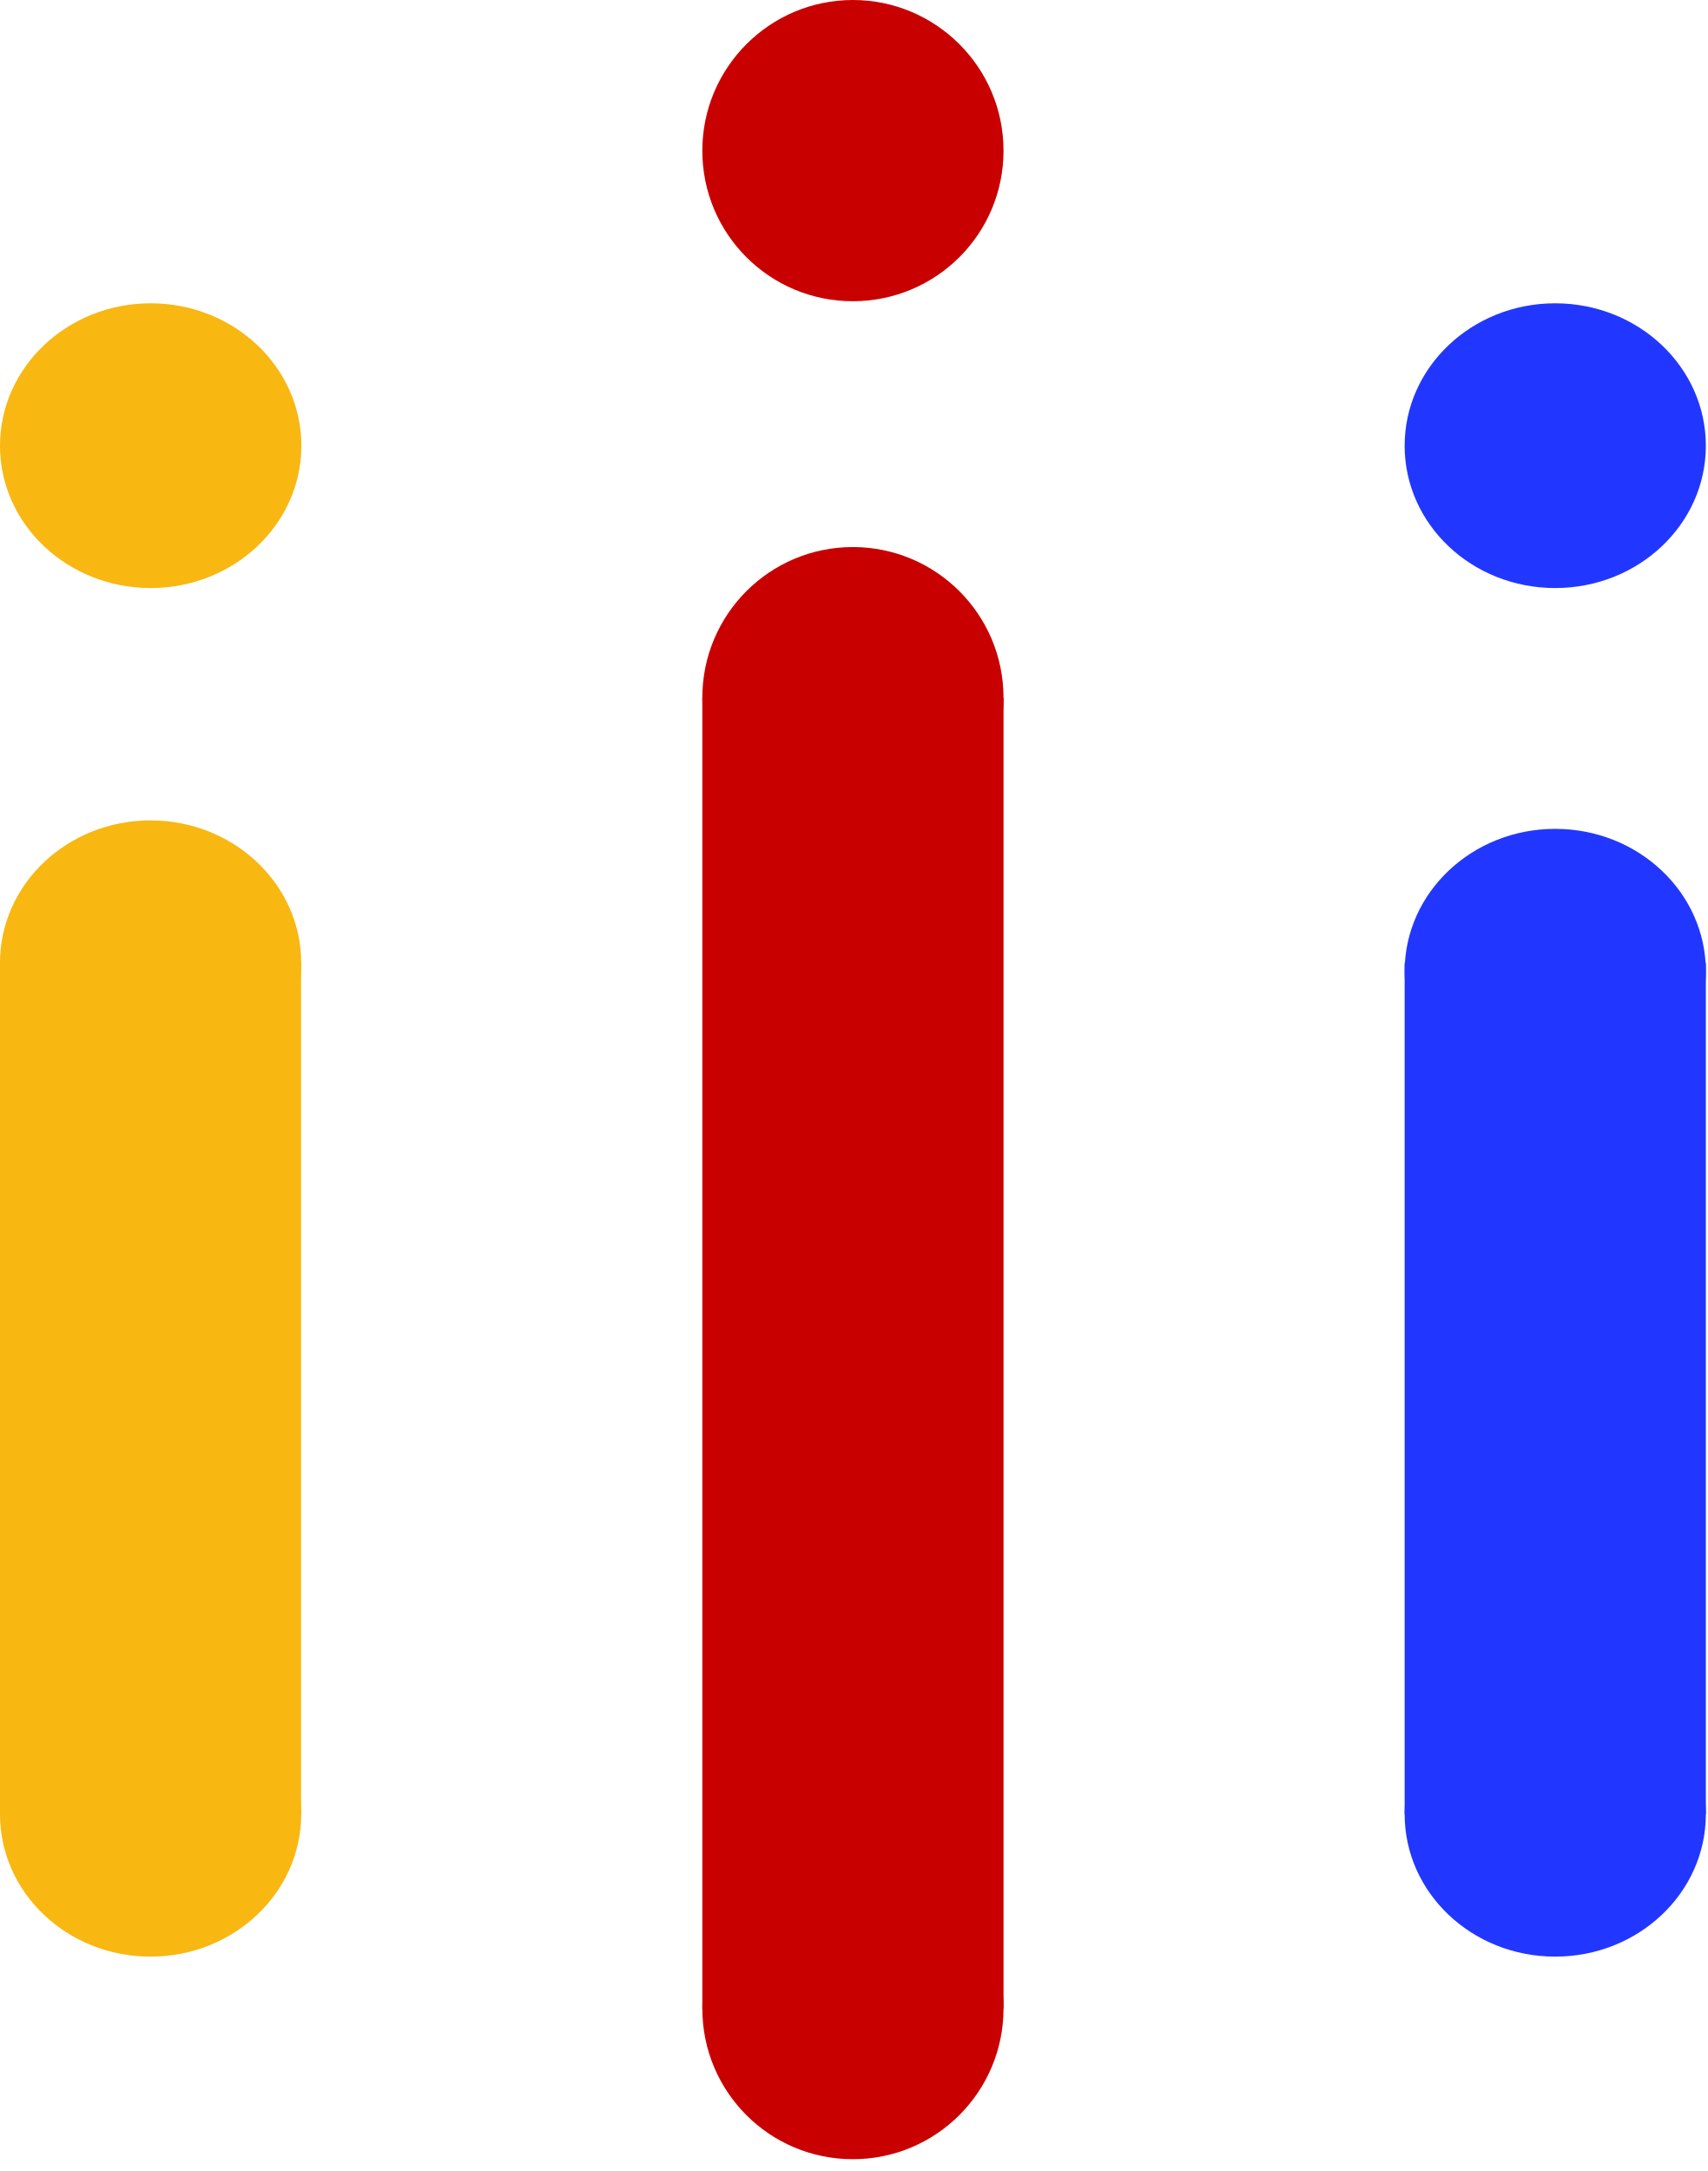
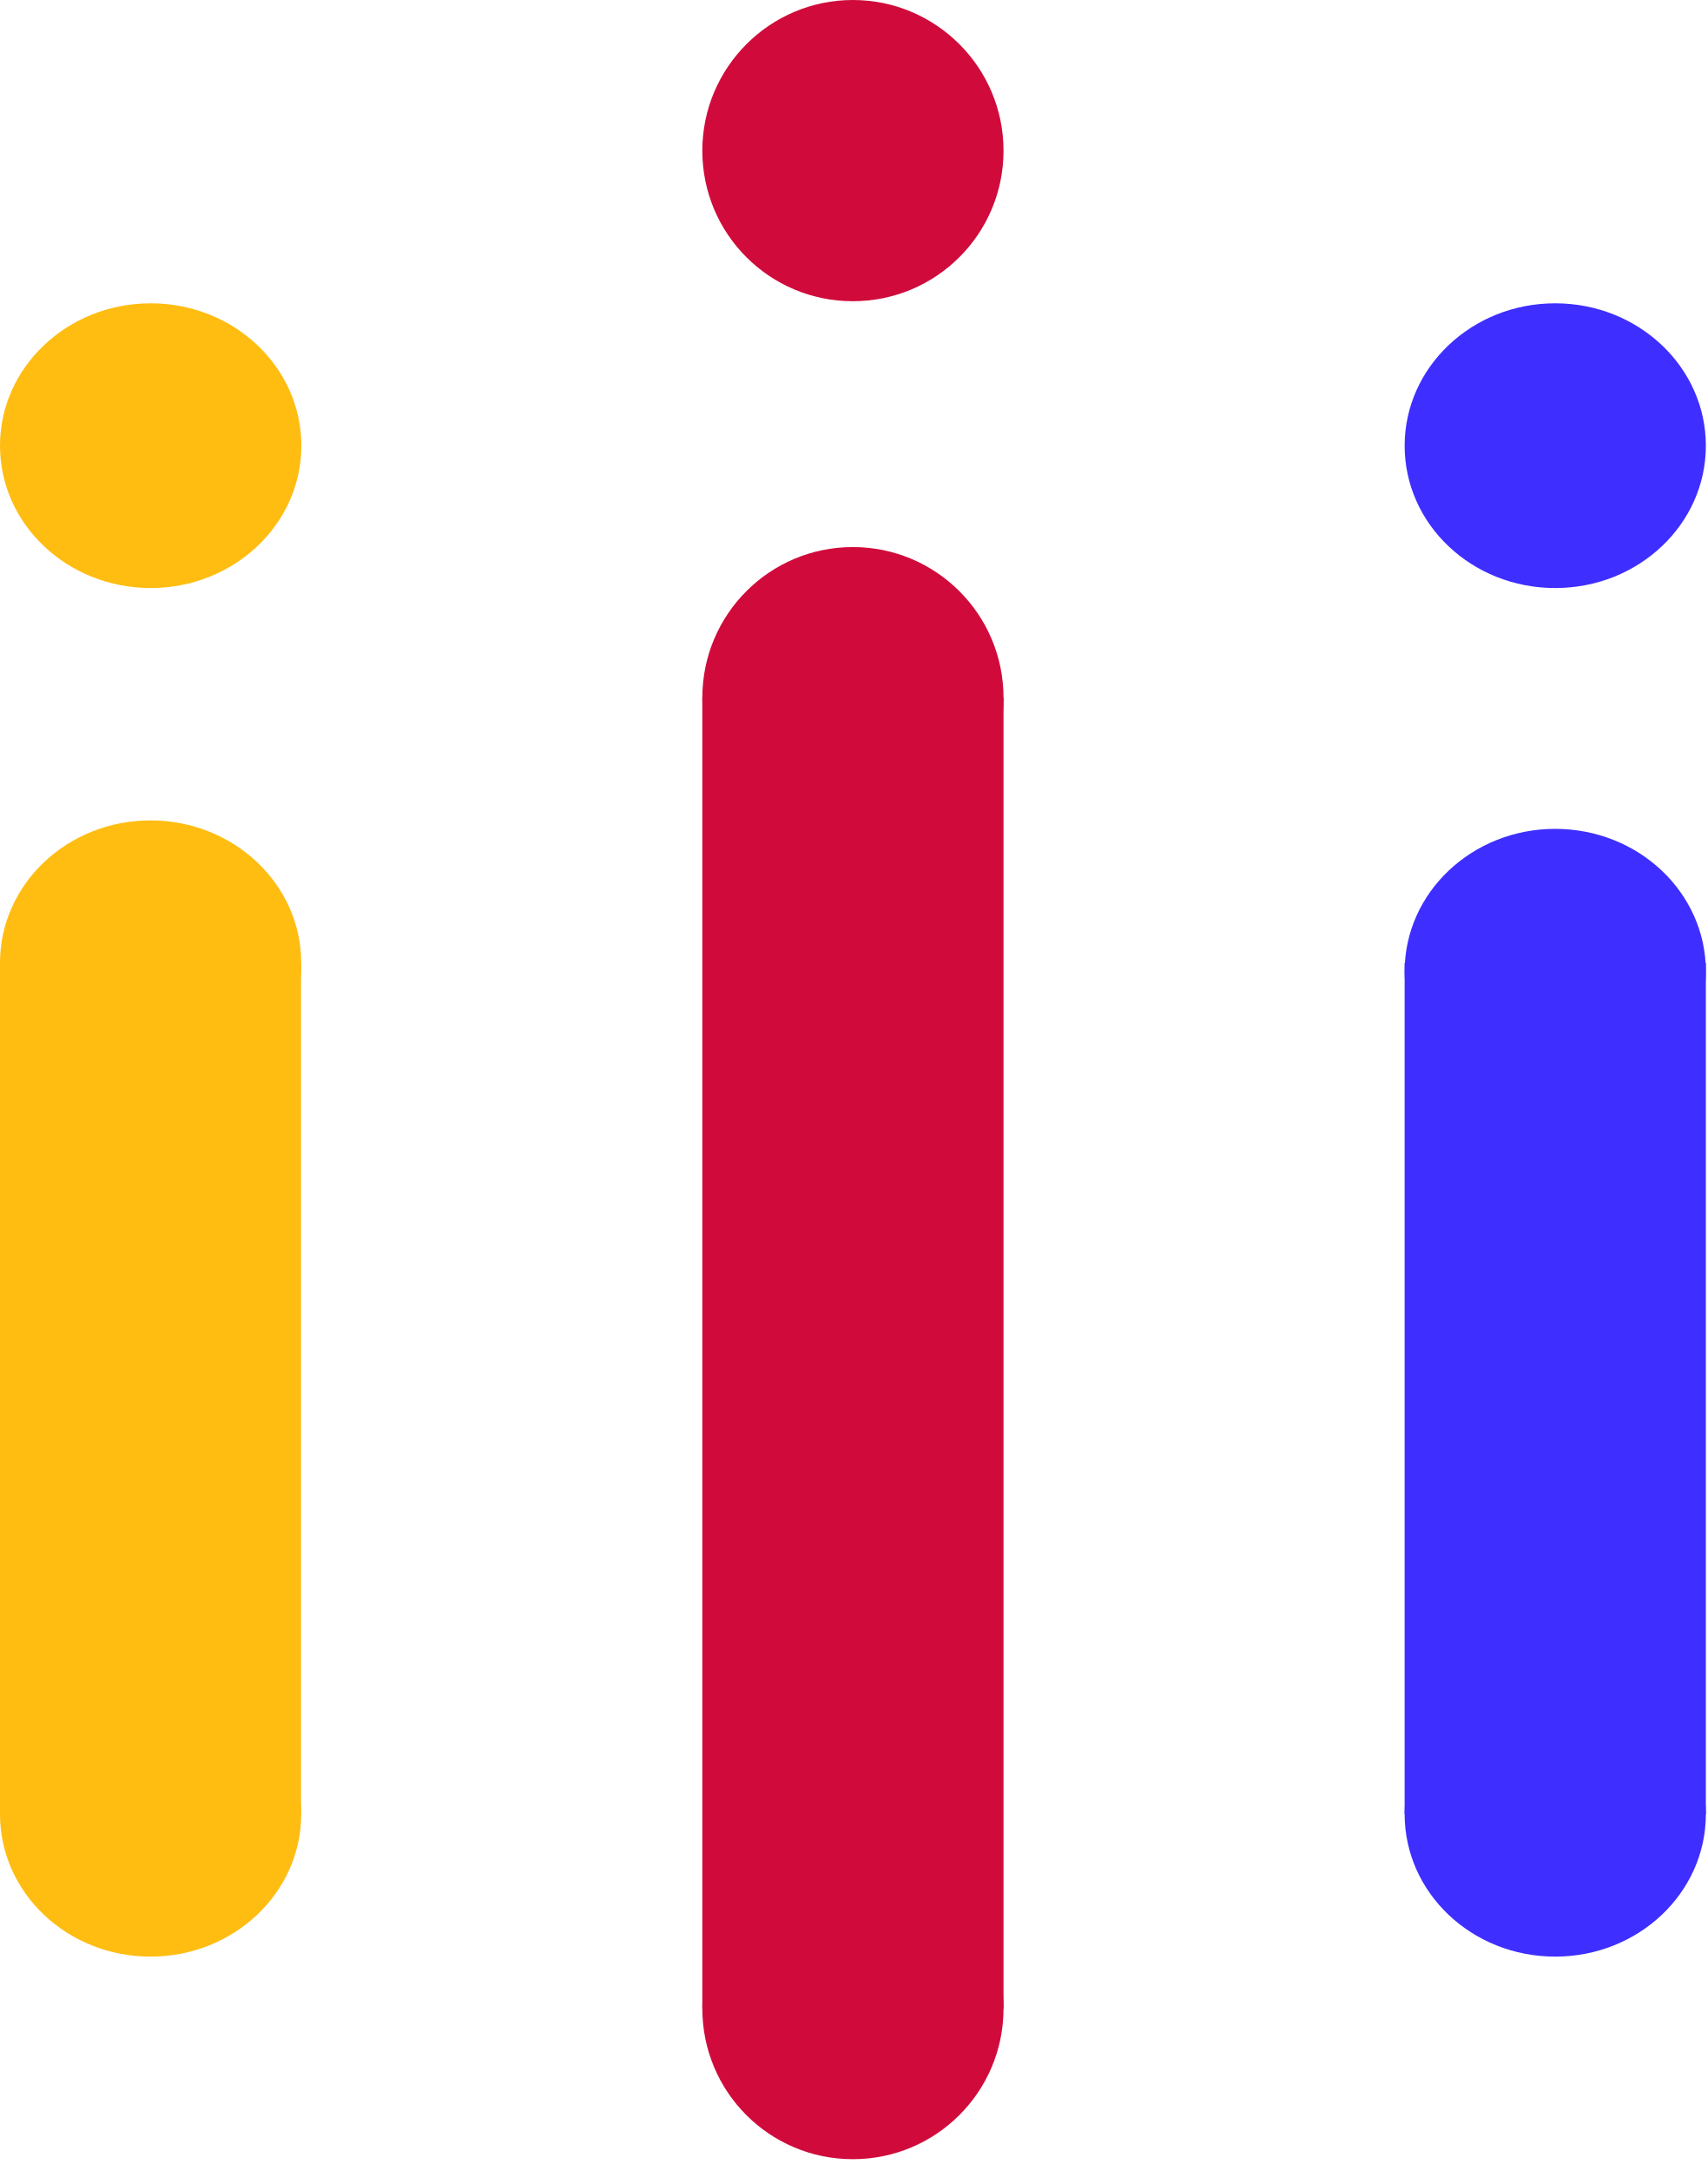
<svg xmlns="http://www.w3.org/2000/svg" width="107" height="136" viewBox="0 0 107 136" fill="none">
-   <path d="M18.88 27.923C18.88 32.848 14.65 36.837 9.44 36.837C4.23 36.837 0 32.848 0 27.923C0 22.998 4.23 19 9.44 19C14.65 19 18.88 22.989 18.88 27.923Z" fill="#F8B711" />
-   <path d="M18.88 60.316C18.88 65.241 14.65 69.24 9.44 69.24C4.23 69.24 0 65.241 0 60.316C0 55.392 4.22 51.393 9.43 51.393C14.64 51.393 18.87 55.392 18.87 60.316H18.88Z" fill="#F8B711" />
-   <path d="M18.86 60.326H0V113.656H18.86V60.326Z" fill="#F8B711" />
-   <path d="M18.87 113.647C18.87 118.572 14.64 122.57 9.43 122.57C4.22 122.57 0 118.581 0 113.647C0 108.713 4.22 104.724 9.43 104.724C14.64 104.724 18.87 108.722 18.87 113.647V113.647Z" fill="#F8B711" />
-   <path d="M62.87 9.44C62.87 14.65 58.65 18.87 53.43 18.87C48.21 18.87 44 14.65 44 9.44C44 4.23 48.23 0 53.43 0C58.63 0 62.87 4.22 62.87 9.44V9.44Z" fill="#C90000" />
-   <path d="M62.87 43.71C62.87 48.92 58.65 53.15 53.43 53.15C48.21 53.15 44 48.93 44 43.71C44 38.49 48.22 34.27 53.43 34.27C58.64 34.27 62.87 38.49 62.87 43.71Z" fill="#C90000" />
-   <path d="M62.87 43.71H44V125.82H62.87V43.71Z" fill="#C90000" />
-   <path d="M62.87 125.82C62.87 131.03 58.65 135.26 53.43 135.26C48.21 135.26 44 131.04 44 125.82C44 120.6 48.22 116.38 53.43 116.38C58.64 116.38 62.87 120.6 62.87 125.82Z" fill="#C90000" />
-   <path d="M106.87 27.923C106.87 32.848 102.65 36.837 97.43 36.837C92.21 36.837 88 32.848 88 27.923C88 22.998 92.22 19 97.43 19C102.64 19 106.87 22.989 106.87 27.923Z" fill="#2137FF" />
-   <path d="M106.87 60.846C106.87 65.77 102.65 69.769 97.43 69.769C92.21 69.769 88 65.77 88 60.846C88 55.921 92.22 51.923 97.43 51.923C102.64 51.923 106.87 55.912 106.87 60.846V60.846Z" fill="#2137FF" />
-   <path d="M106.87 60.316H88V113.647H106.87V60.316Z" fill="#2137FF" />
-   <path d="M106.87 113.647C106.87 118.572 102.65 122.57 97.43 122.57C92.21 122.57 88 118.572 88 113.647C88 108.722 92.22 104.724 97.43 104.724C102.64 104.724 106.87 108.713 106.87 113.647V113.647Z" fill="#2137FF" />
+   <path d="M18.88 27.923C18.88 32.848 14.65 36.837 9.44 36.837C4.23 36.837 0 32.848 0 27.923C0 22.998 4.23 19 9.44 19C14.65 19 18.88 22.989 18.88 27.923Z" fill="#FFBD12" />
+   <path d="M18.88 60.316C18.88 65.241 14.65 69.24 9.44 69.24C4.23 69.24 0 65.241 0 60.316C0 55.392 4.22 51.393 9.43 51.393C14.64 51.393 18.87 55.392 18.87 60.316H18.88Z" fill="#FFBD12" />
+   <path d="M18.86 60.326H0V113.656H18.86V60.326Z" fill="#FFBD12" />
+   <path d="M18.87 113.647C18.87 118.572 14.64 122.57 9.43 122.57C4.22 122.57 0 118.581 0 113.647C0 108.713 4.22 104.724 9.43 104.724C14.64 104.724 18.87 108.722 18.87 113.647V113.647Z" fill="#FFBD12" />
+   <path d="M62.87 9.44C62.87 14.65 58.65 18.87 53.43 18.87C48.21 18.87 44 14.65 44 9.44C44 4.23 48.23 0 53.43 0C58.63 0 62.87 4.22 62.87 9.44V9.44Z" fill="#D00B3B" />
+   <path d="M62.87 43.71C62.87 48.92 58.65 53.15 53.43 53.15C48.21 53.15 44 48.93 44 43.71C44 38.49 48.22 34.27 53.43 34.27C58.64 34.27 62.87 38.49 62.87 43.71Z" fill="#D00B3B" />
+   <path d="M62.87 43.71H44V125.82H62.87V43.71Z" fill="#D00B3B" />
+   <path d="M62.87 125.82C62.87 131.03 58.65 135.26 53.43 135.26C48.21 135.26 44 131.04 44 125.82C44 120.6 48.22 116.38 53.43 116.38C58.64 116.38 62.87 120.6 62.87 125.82Z" fill="#D00B3B" />
+   <path d="M106.87 27.923C106.87 32.848 102.65 36.837 97.43 36.837C92.21 36.837 88 32.848 88 27.923C88 22.998 92.22 19 97.43 19C102.64 19 106.87 22.989 106.87 27.923Z" fill="#3E2EFF" />
+   <path d="M106.87 60.846C106.87 65.77 102.65 69.769 97.43 69.769C92.21 69.769 88 65.77 88 60.846C88 55.921 92.22 51.923 97.43 51.923C102.64 51.923 106.87 55.912 106.87 60.846V60.846Z" fill="#3E2EFF" />
+   <path d="M106.87 60.316H88V113.647H106.87V60.316Z" fill="#3E2EFF" />
+   <path d="M106.87 113.647C106.87 118.572 102.65 122.57 97.43 122.57C92.21 122.57 88 118.572 88 113.647C88 108.722 92.22 104.724 97.43 104.724C102.64 104.724 106.87 108.713 106.87 113.647V113.647Z" fill="#3E2EFF" />
</svg>
